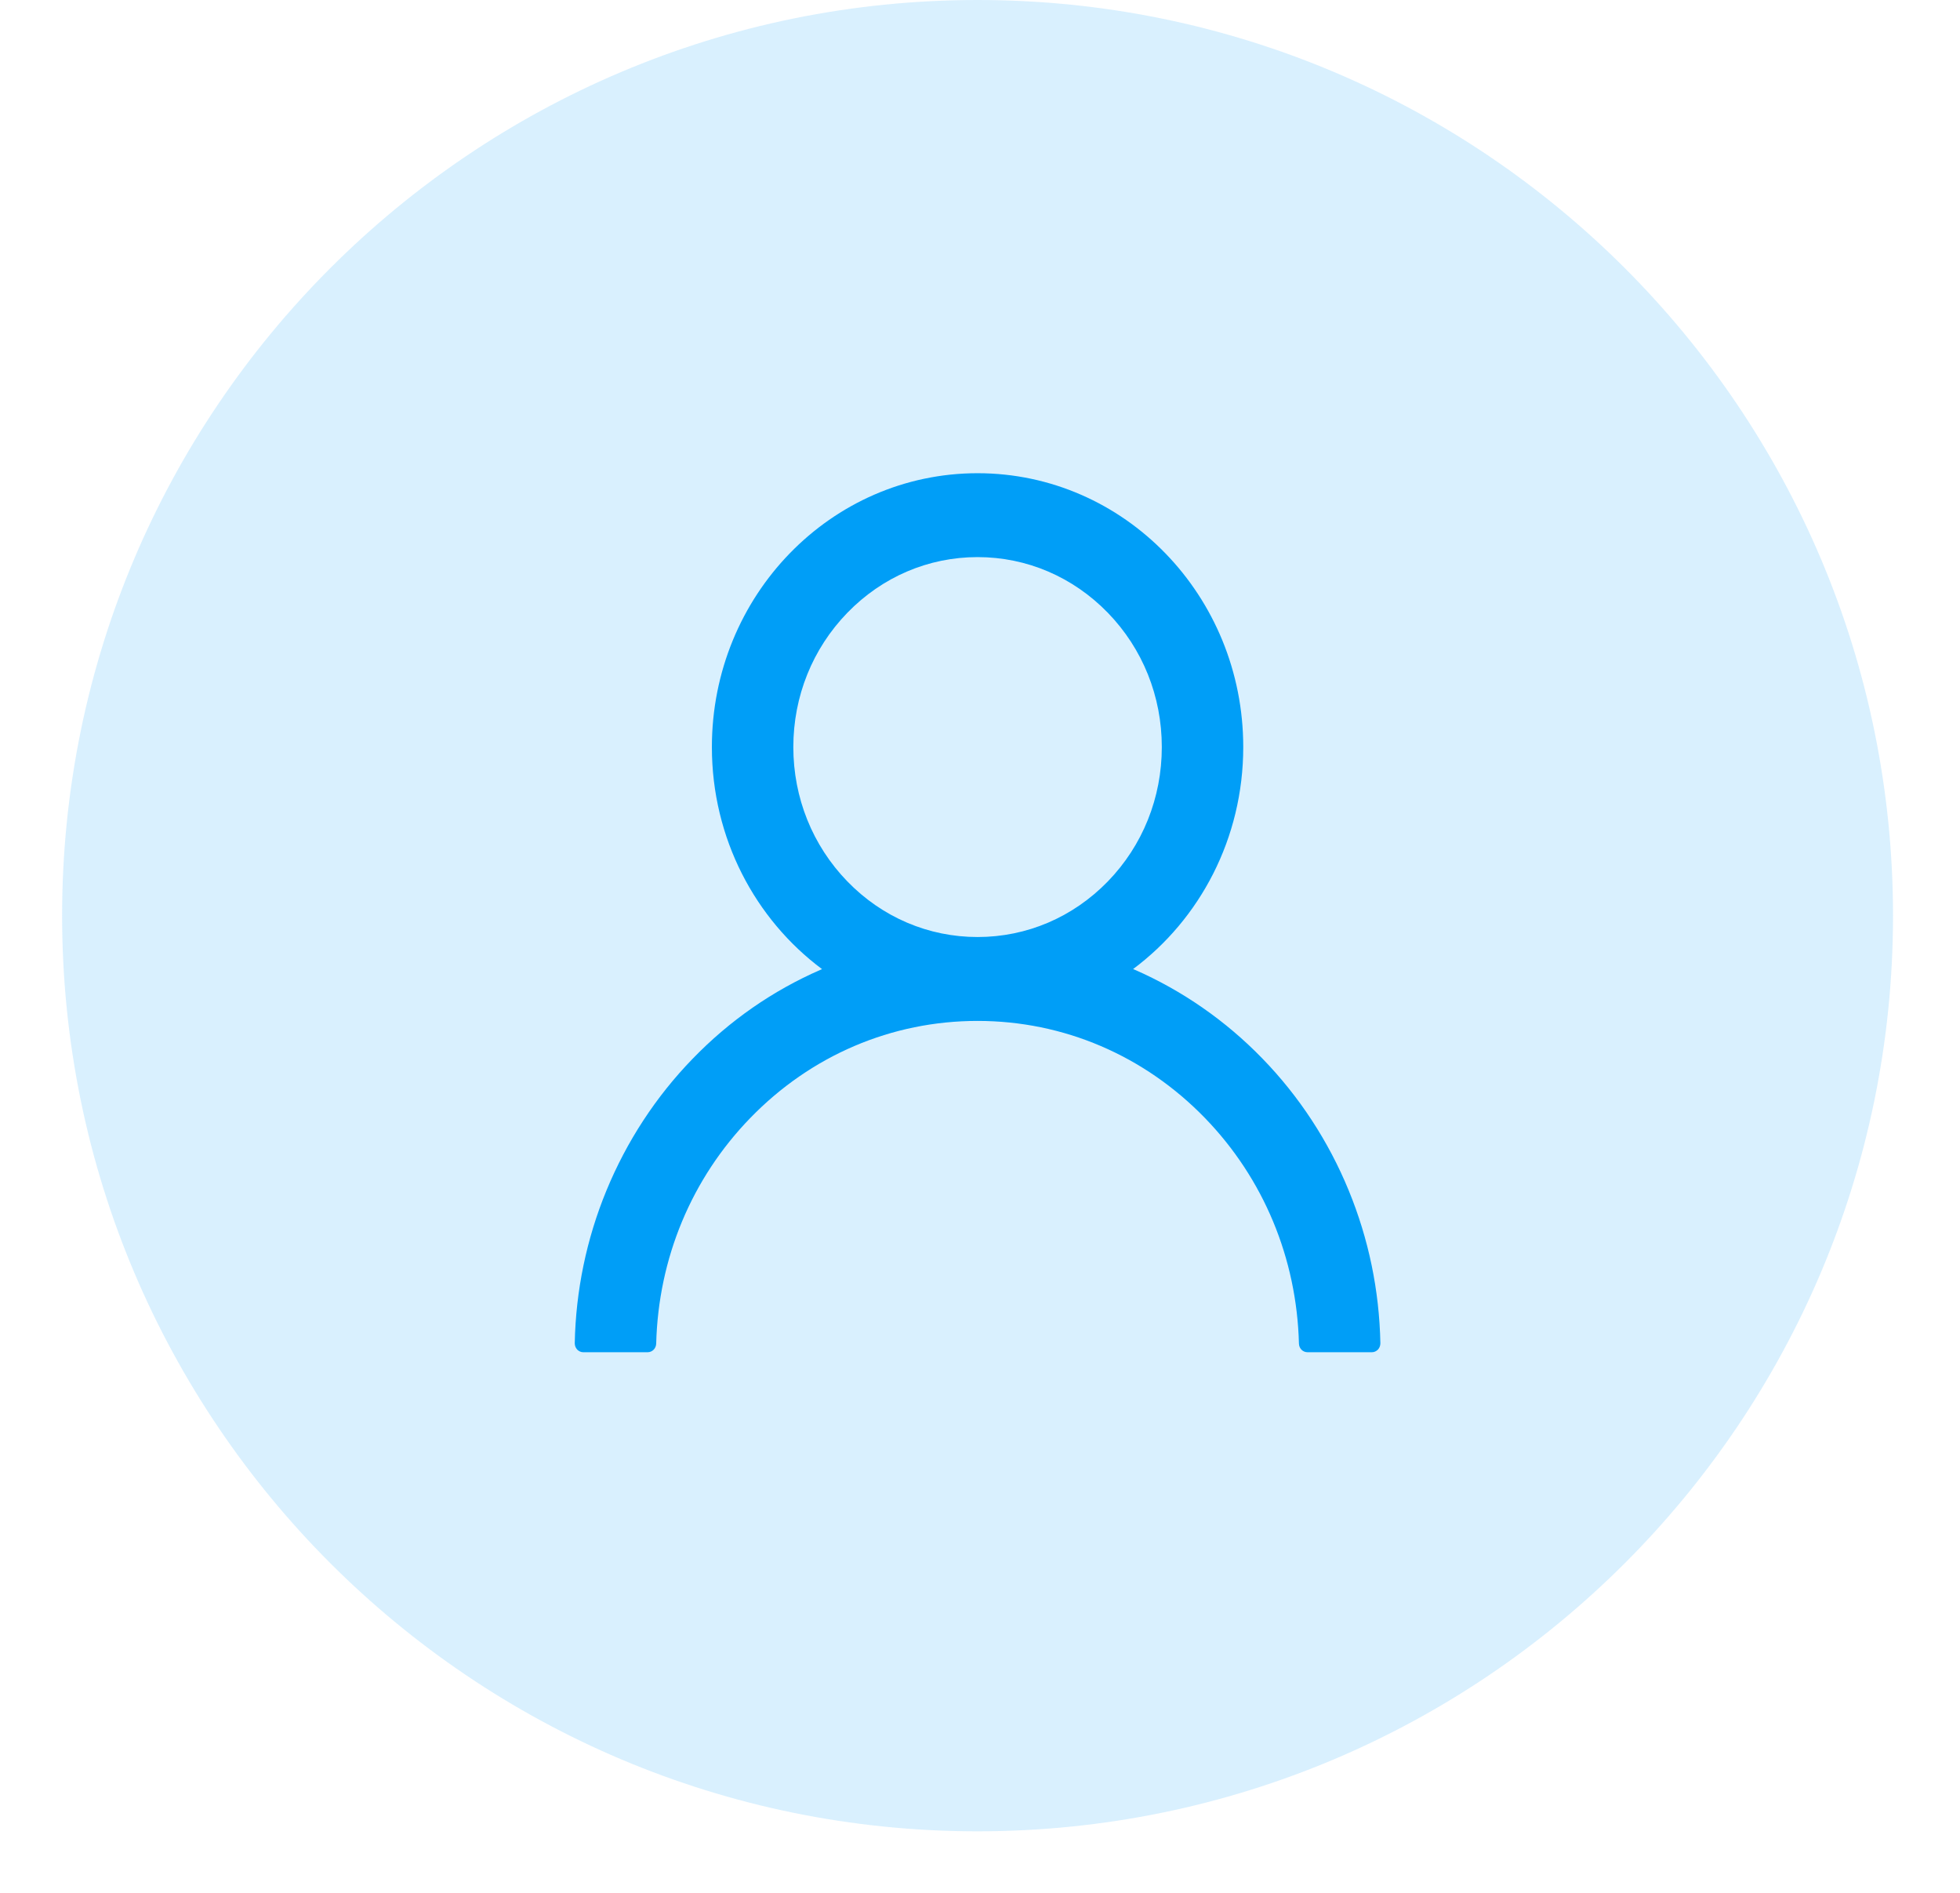
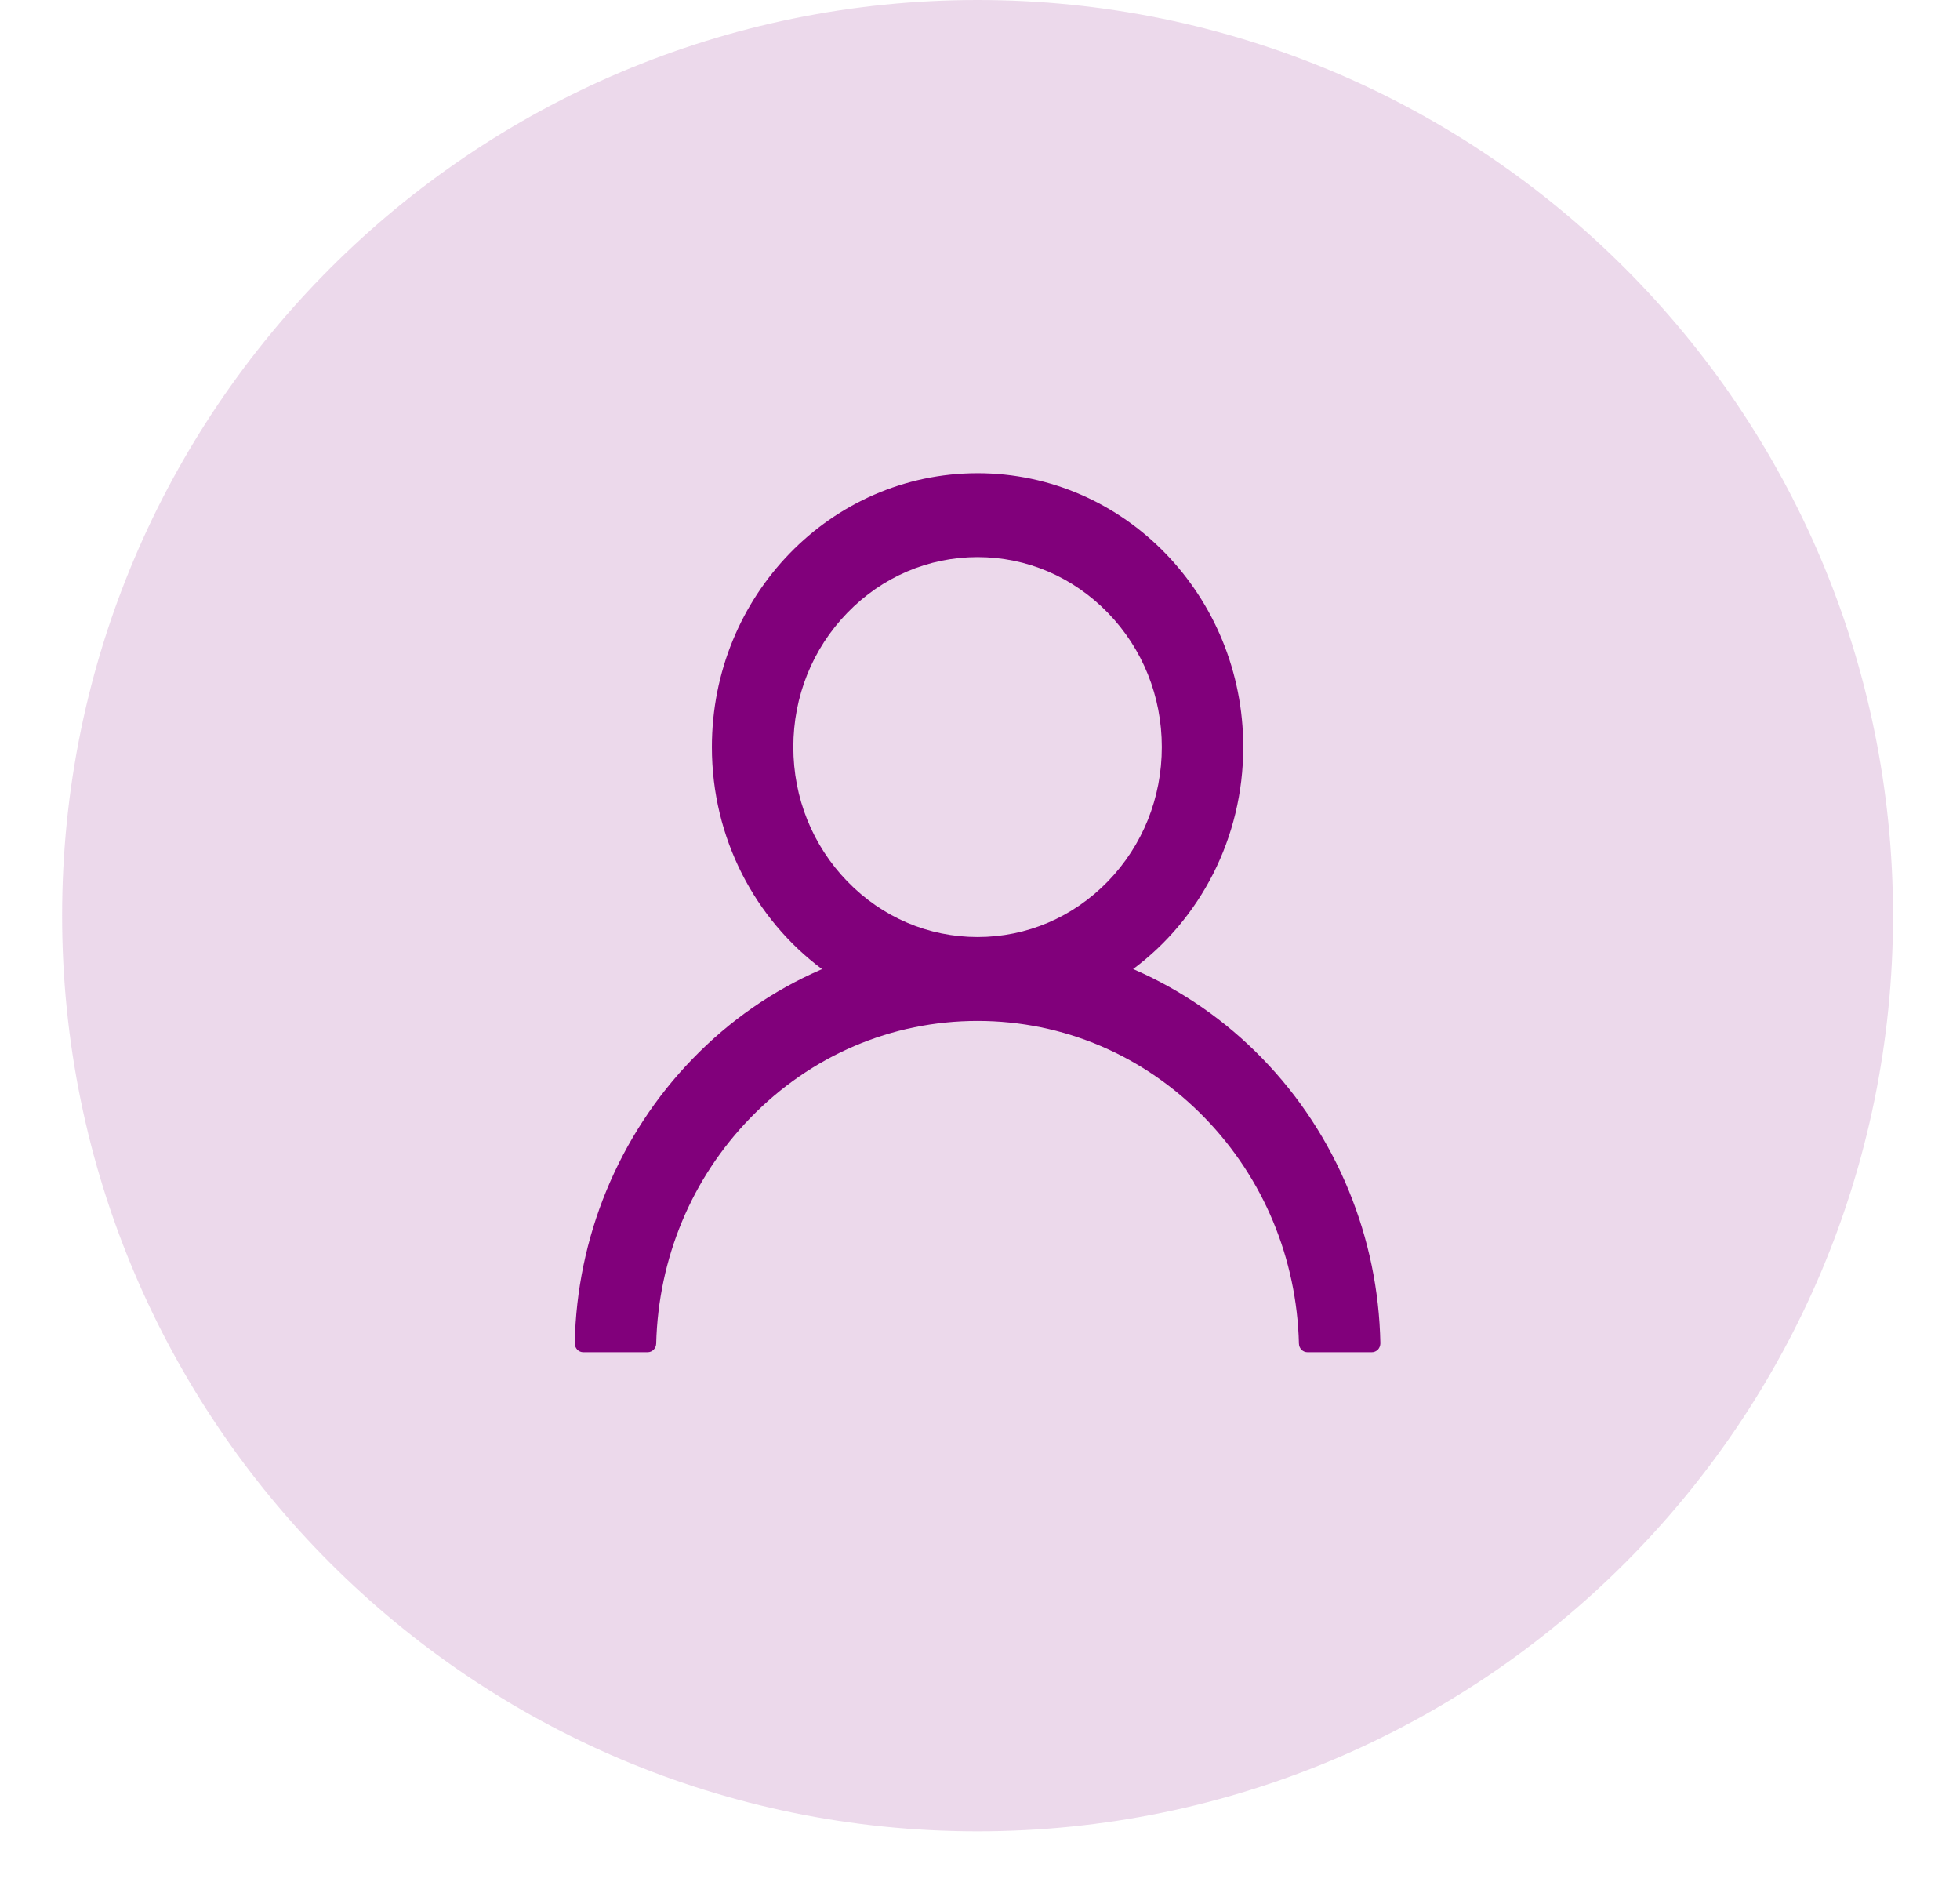
<svg xmlns="http://www.w3.org/2000/svg" width="29" height="28" viewBox="0 0 29 28" fill="none">
-   <circle cx="14.464" cy="13.545" r="13.545" fill="#009EF7" fill-opacity="0.15" />
-   <path d="M19.956 17.611C19.657 16.882 19.223 16.219 18.679 15.659C18.136 15.099 17.492 14.652 16.785 14.343C16.778 14.339 16.772 14.338 16.765 14.335C17.753 13.6 18.395 12.402 18.395 11.051C18.395 8.813 16.636 7 14.464 7C12.293 7 10.533 8.813 10.533 11.051C10.533 12.402 11.175 13.6 12.163 14.336C12.156 14.339 12.15 14.341 12.144 14.344C11.434 14.653 10.796 15.096 10.249 15.661C9.705 16.221 9.272 16.884 8.972 17.613C8.678 18.327 8.519 19.093 8.504 19.869C8.504 19.887 8.507 19.904 8.513 19.92C8.519 19.936 8.529 19.951 8.54 19.964C8.552 19.976 8.566 19.986 8.582 19.993C8.598 20 8.614 20.003 8.631 20.003H9.582C9.652 20.003 9.707 19.946 9.709 19.876C9.741 18.614 10.232 17.433 11.101 16.538C11.999 15.612 13.193 15.102 14.464 15.102C15.735 15.102 16.929 15.612 17.828 16.538C18.696 17.433 19.187 18.614 19.219 19.876C19.221 19.947 19.276 20.003 19.346 20.003H20.297C20.314 20.003 20.331 20 20.346 19.993C20.362 19.986 20.376 19.976 20.388 19.964C20.4 19.951 20.409 19.936 20.415 19.92C20.421 19.904 20.424 19.887 20.424 19.869C20.408 19.088 20.251 18.329 19.956 17.611ZM14.464 13.861C13.737 13.861 13.052 13.569 12.537 13.038C12.022 12.507 11.738 11.801 11.738 11.051C11.738 10.301 12.022 9.596 12.537 9.065C13.052 8.534 13.737 8.241 14.464 8.241C15.192 8.241 15.876 8.534 16.392 9.065C16.907 9.596 17.19 10.301 17.19 11.051C17.19 11.801 16.907 12.507 16.392 13.038C15.876 13.569 15.192 13.861 14.464 13.861Z" fill="#009EF7" />
+   <circle cx="14.464" cy="13.545" r="13.545" fill="#81007b" fill-opacity="0.15" />
+   <path d="M19.956 17.611C19.657 16.882 19.223 16.219 18.679 15.659C18.136 15.099 17.492 14.652 16.785 14.343C16.778 14.339 16.772 14.338 16.765 14.335C17.753 13.6 18.395 12.402 18.395 11.051C18.395 8.813 16.636 7 14.464 7C12.293 7 10.533 8.813 10.533 11.051C10.533 12.402 11.175 13.6 12.163 14.336C12.156 14.339 12.15 14.341 12.144 14.344C11.434 14.653 10.796 15.096 10.249 15.661C9.705 16.221 9.272 16.884 8.972 17.613C8.678 18.327 8.519 19.093 8.504 19.869C8.504 19.887 8.507 19.904 8.513 19.92C8.519 19.936 8.529 19.951 8.54 19.964C8.552 19.976 8.566 19.986 8.582 19.993C8.598 20 8.614 20.003 8.631 20.003H9.582C9.652 20.003 9.707 19.946 9.709 19.876C9.741 18.614 10.232 17.433 11.101 16.538C11.999 15.612 13.193 15.102 14.464 15.102C15.735 15.102 16.929 15.612 17.828 16.538C18.696 17.433 19.187 18.614 19.219 19.876C19.221 19.947 19.276 20.003 19.346 20.003H20.297C20.314 20.003 20.331 20 20.346 19.993C20.362 19.986 20.376 19.976 20.388 19.964C20.4 19.951 20.409 19.936 20.415 19.92C20.421 19.904 20.424 19.887 20.424 19.869C20.408 19.088 20.251 18.329 19.956 17.611ZM14.464 13.861C13.737 13.861 13.052 13.569 12.537 13.038C12.022 12.507 11.738 11.801 11.738 11.051C11.738 10.301 12.022 9.596 12.537 9.065C13.052 8.534 13.737 8.241 14.464 8.241C15.192 8.241 15.876 8.534 16.392 9.065C16.907 9.596 17.19 10.301 17.19 11.051C17.19 11.801 16.907 12.507 16.392 13.038C15.876 13.569 15.192 13.861 14.464 13.861Z" fill="#81007b" />
</svg>
